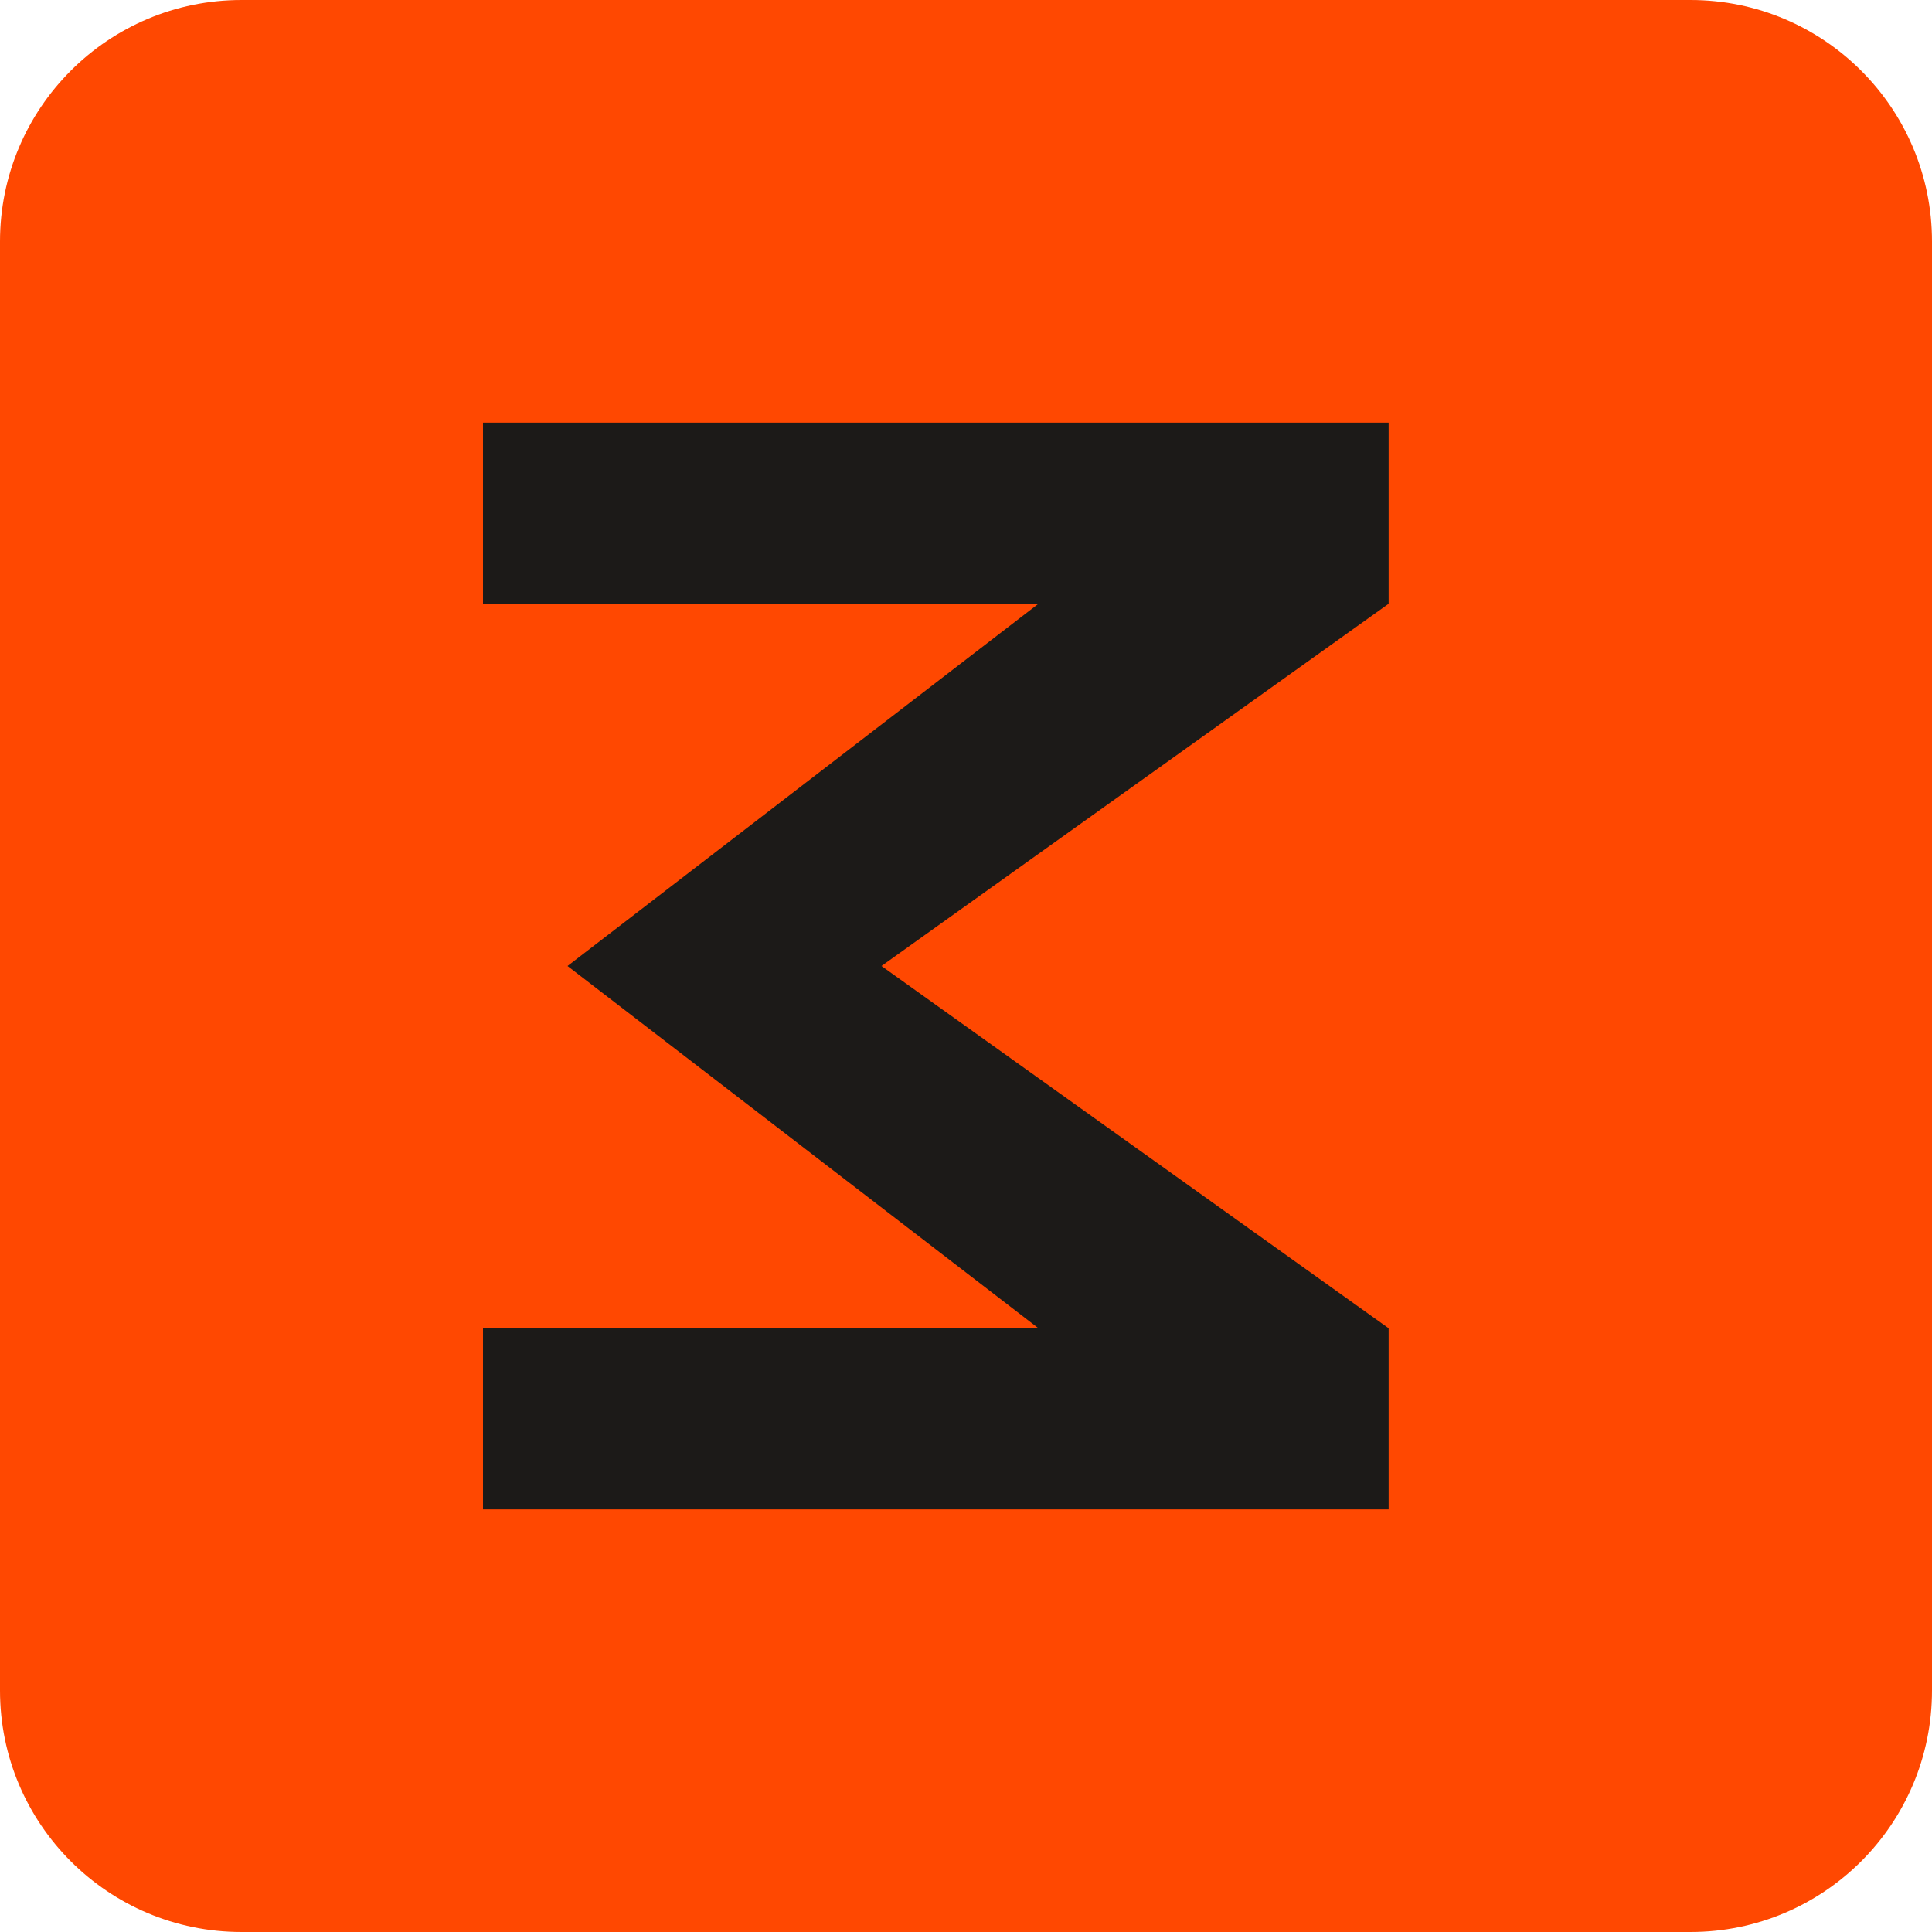
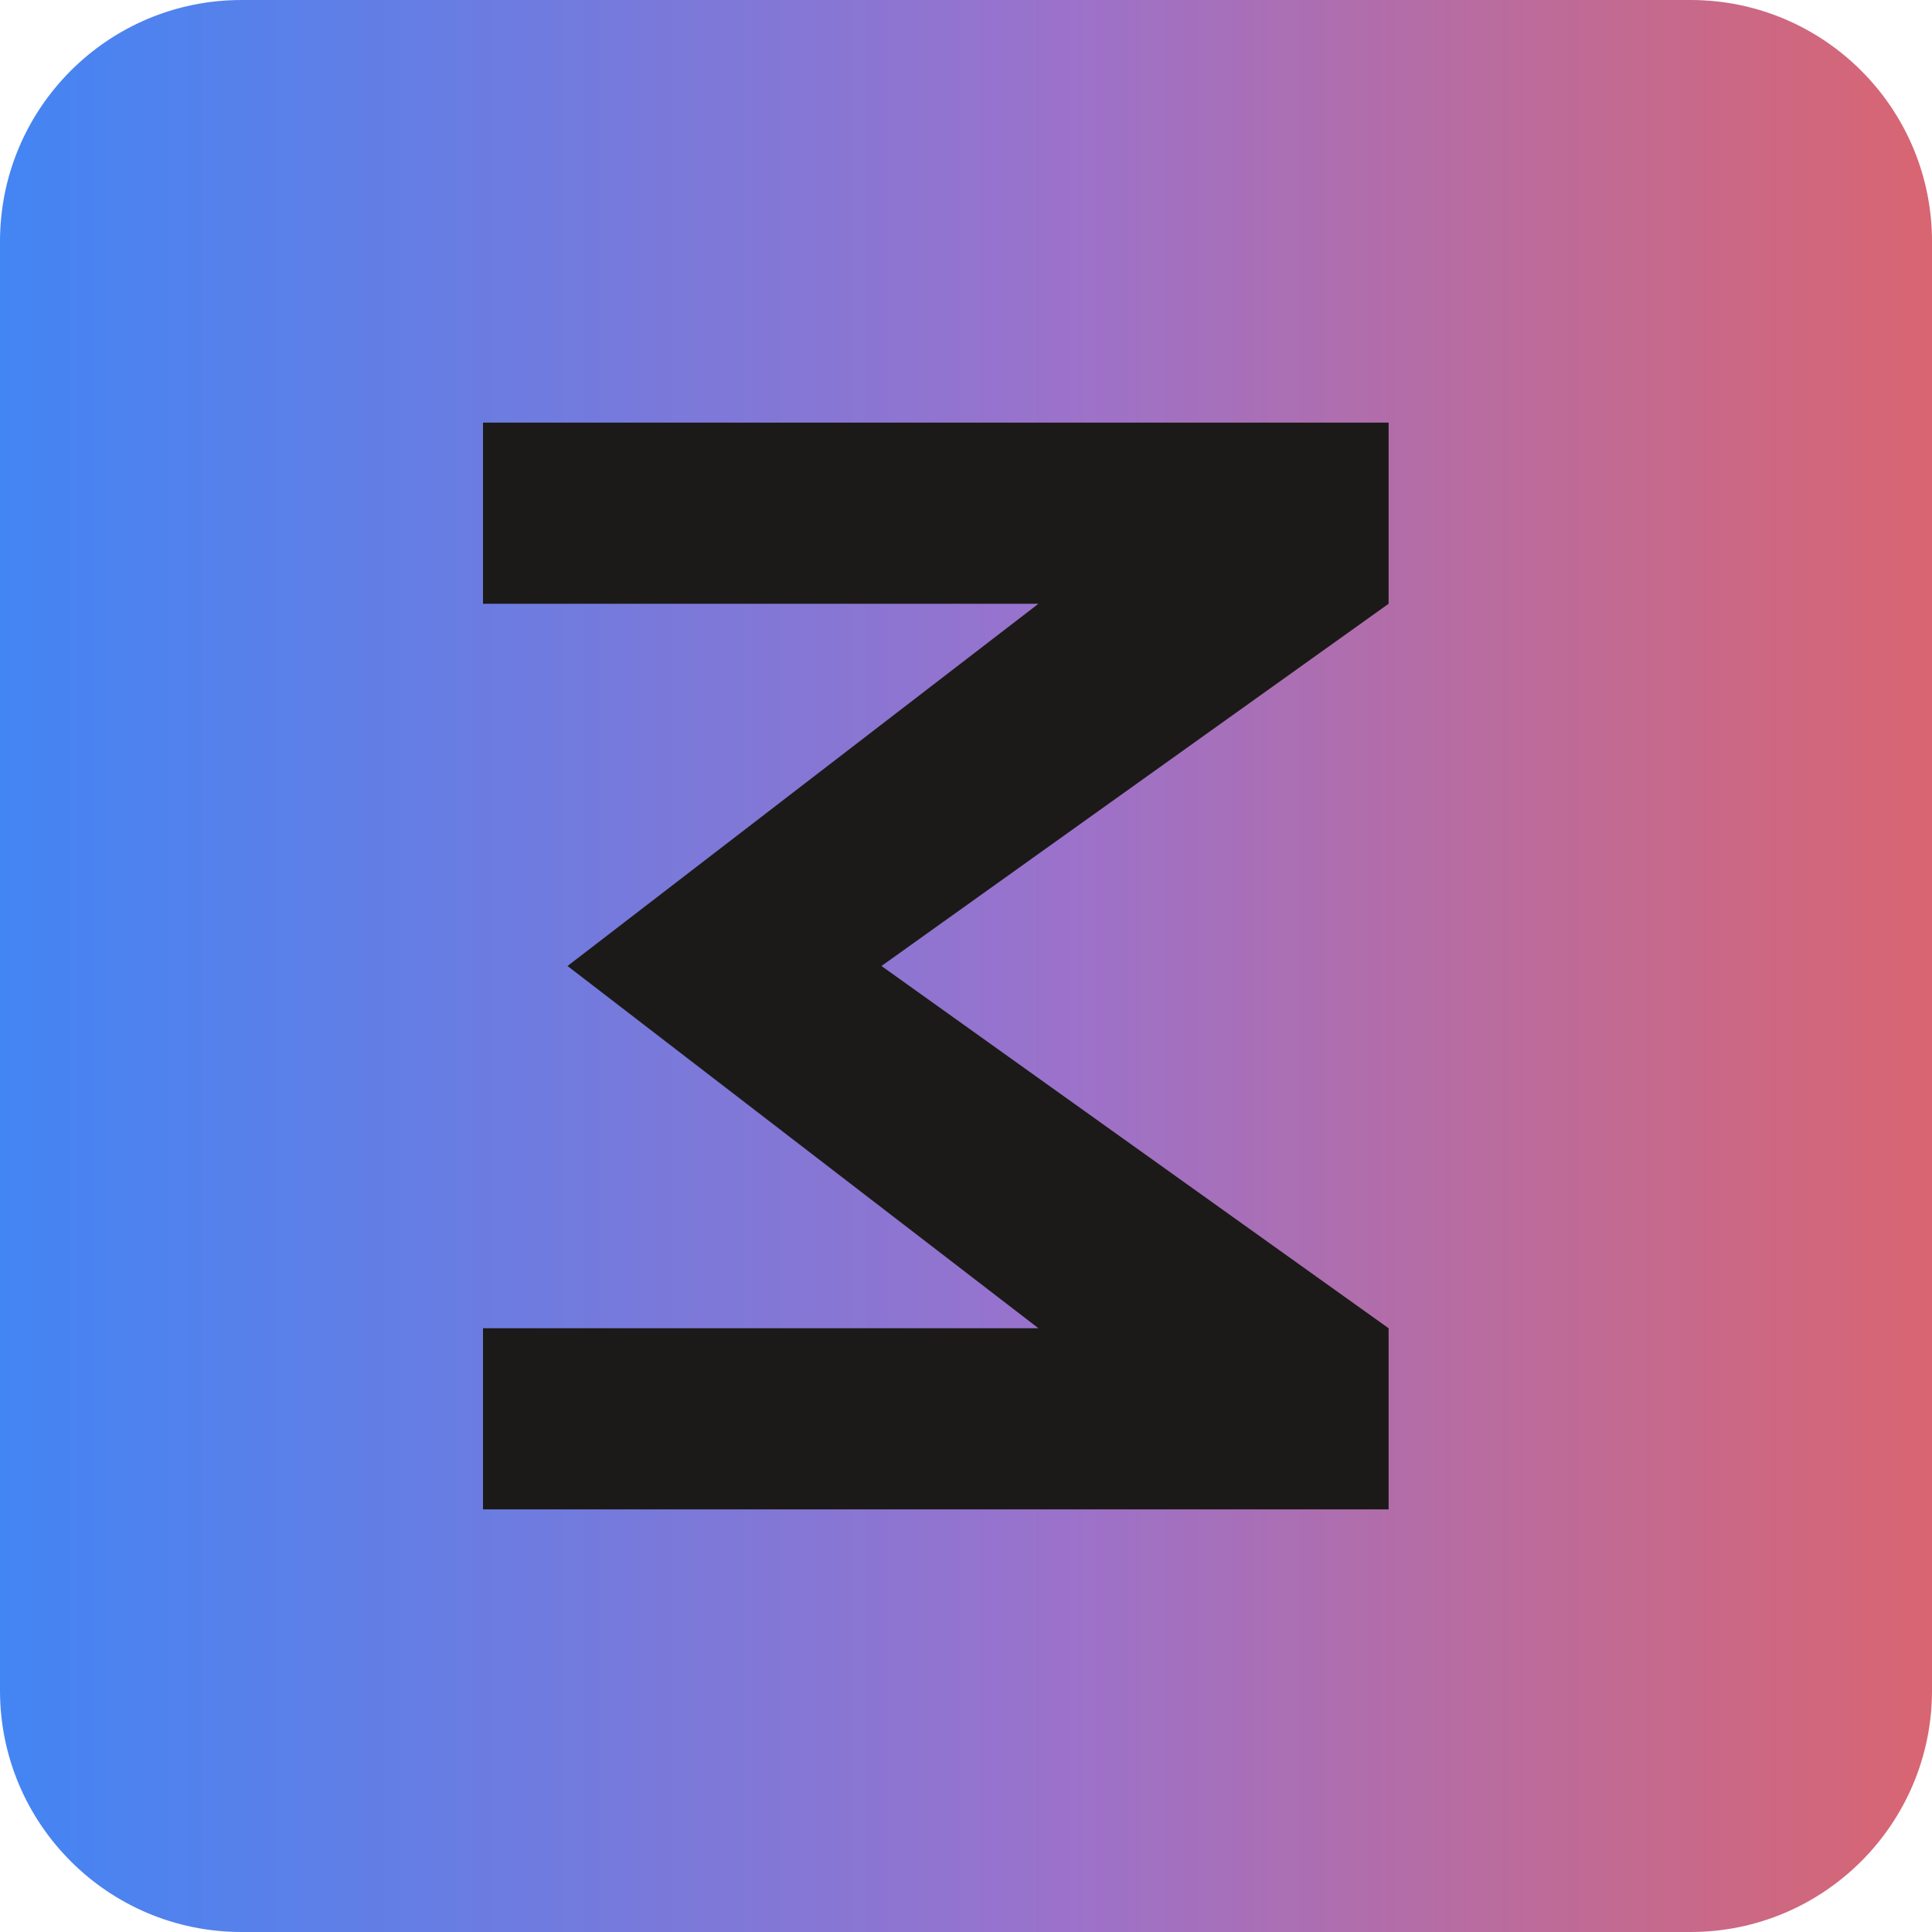
<svg xmlns="http://www.w3.org/2000/svg" viewBox="0 0 32 32" role="img" aria-labelledby="title">
-   <rect width="32" height="32" rx="4" fill="#ff4801" />
+   <defs>
+     <linearGradient id="madx-gradient" x1="0" y1="0" x2="1" y2="0">
+       <stop offset="0%" stop-color="#4285f4" />
+       <stop offset="55%" stop-color="#9b72cb" />
+       <stop offset="100%" stop-color="#d96570" />
+     </linearGradient>
+   </defs>
+   <rect width="32" height="32" rx="4" fill="url(#madx-gradient)" />
  <path d="M23 7H8v3h9.2l-7.8 6 7.8 6H8v3h15v-3l-8.4-6L23 10z" fill="#1c1a18" />
</svg>
